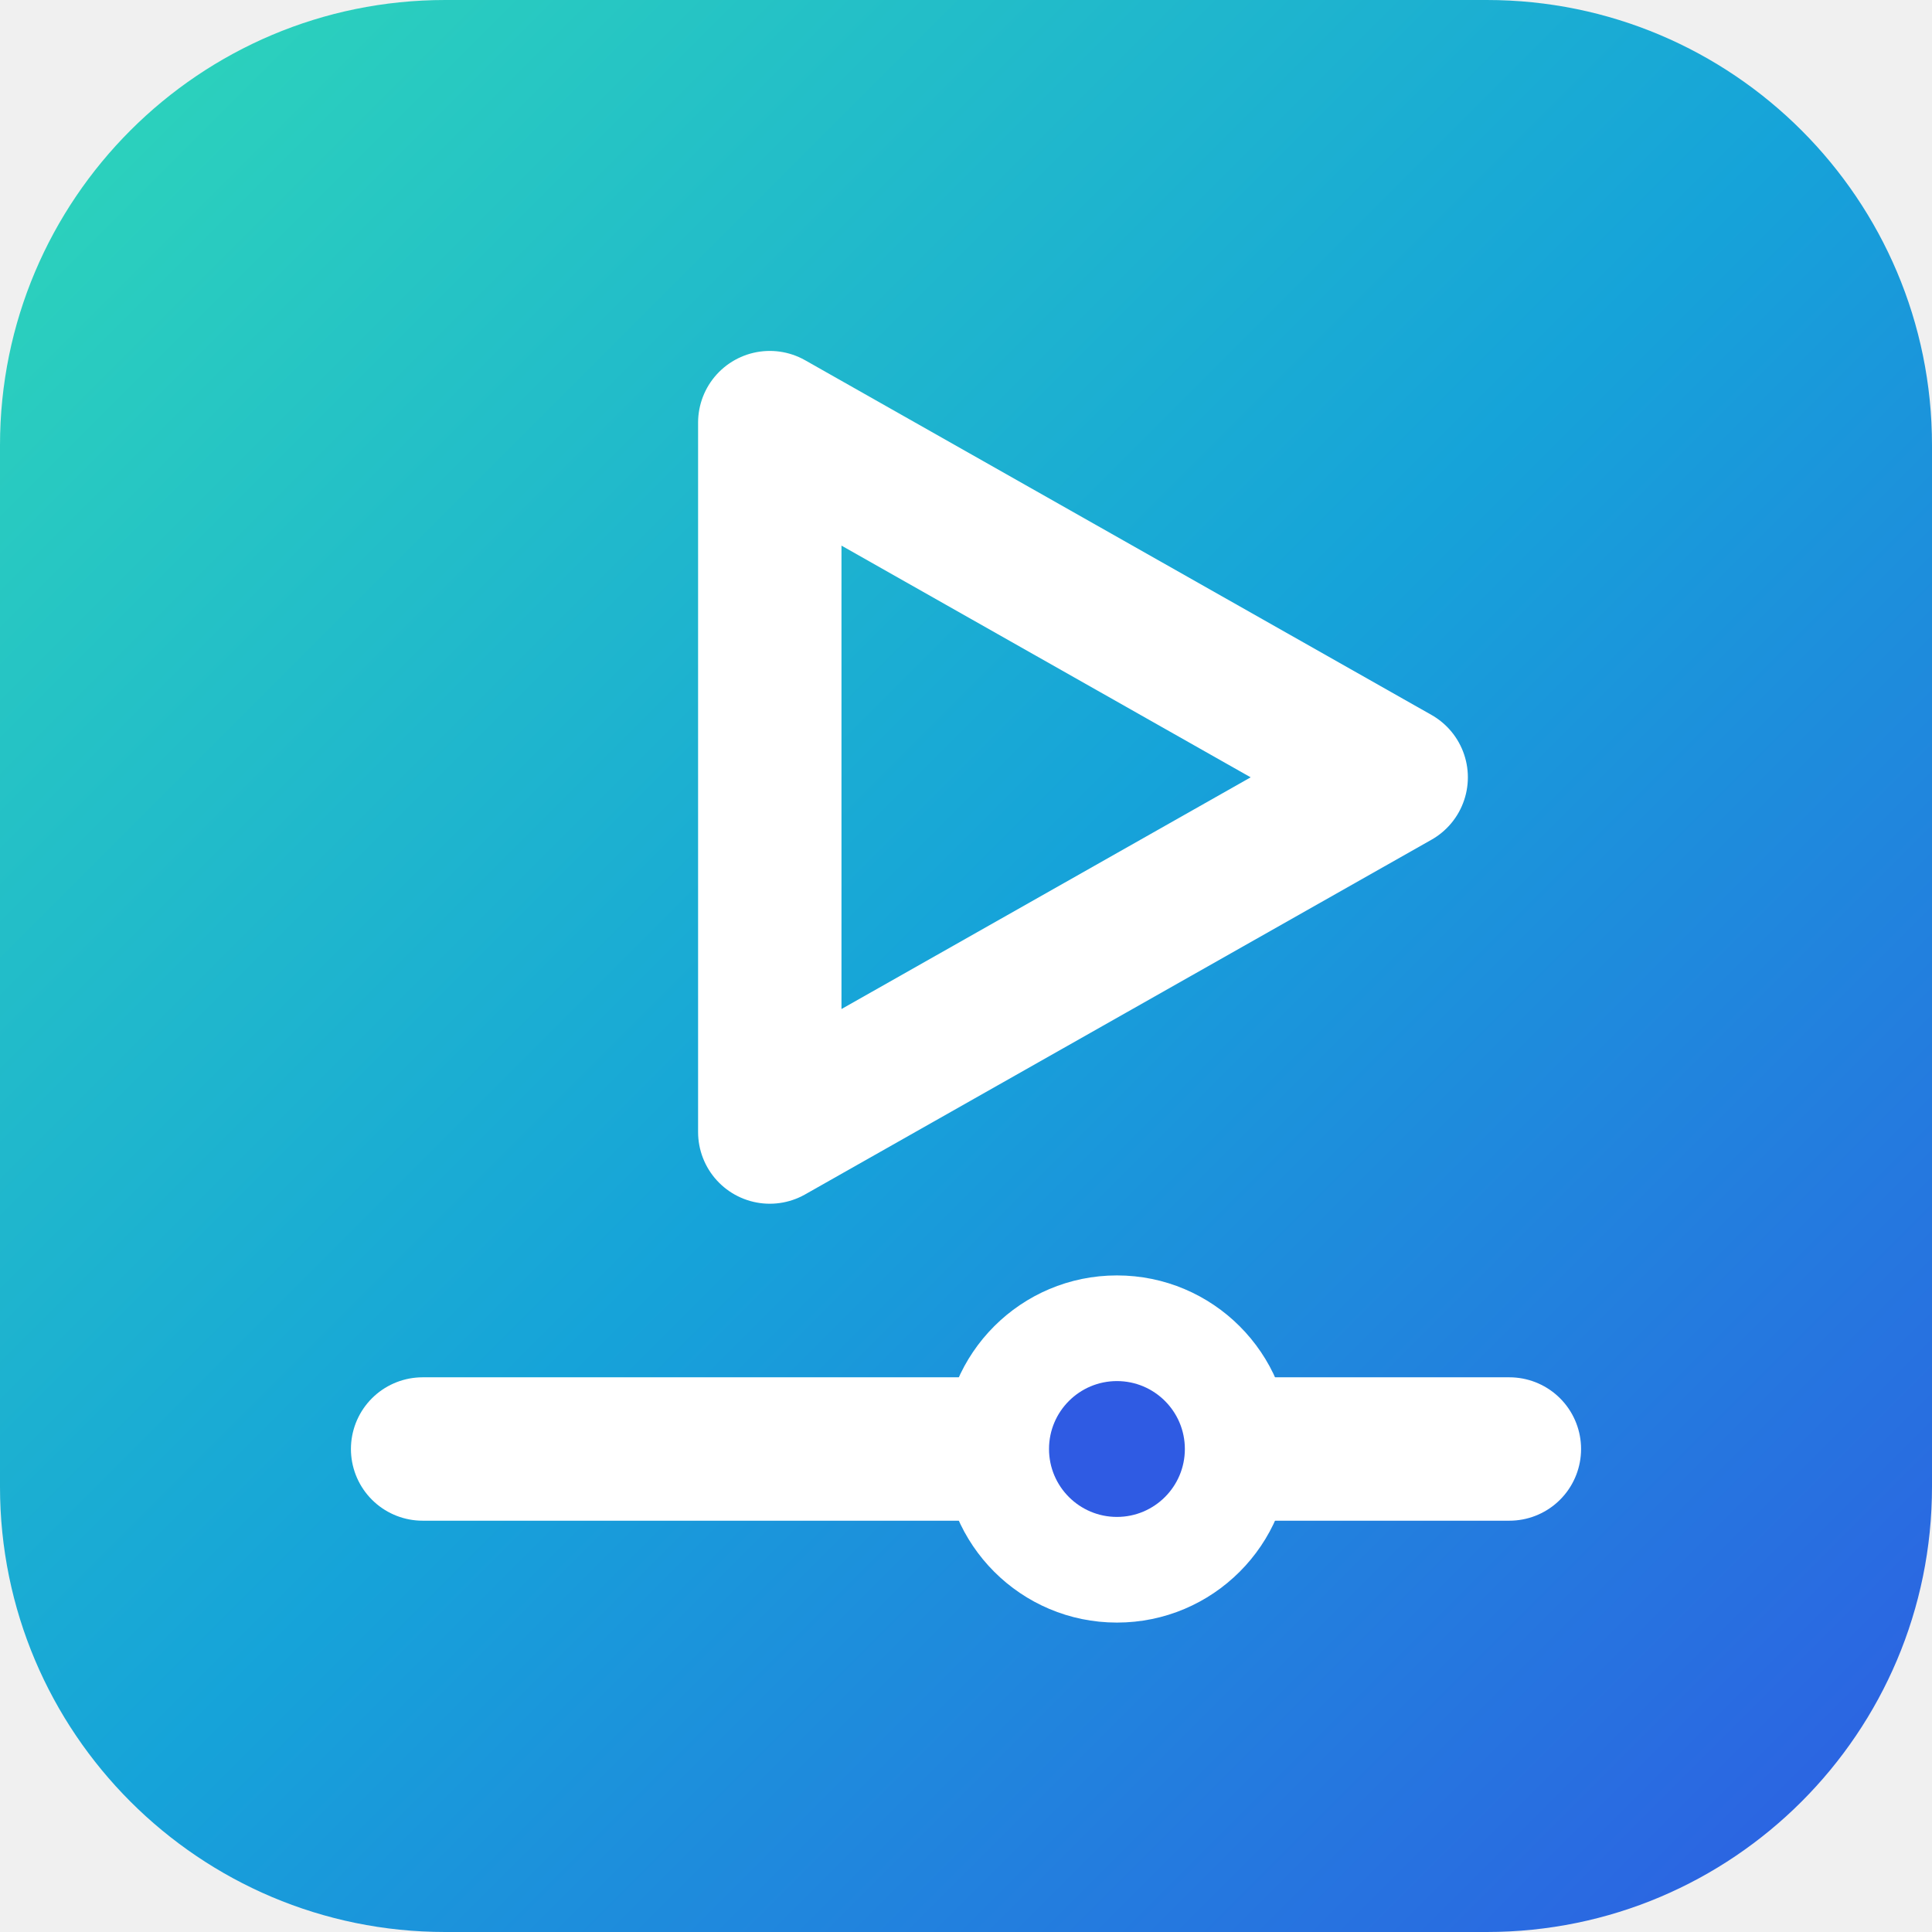
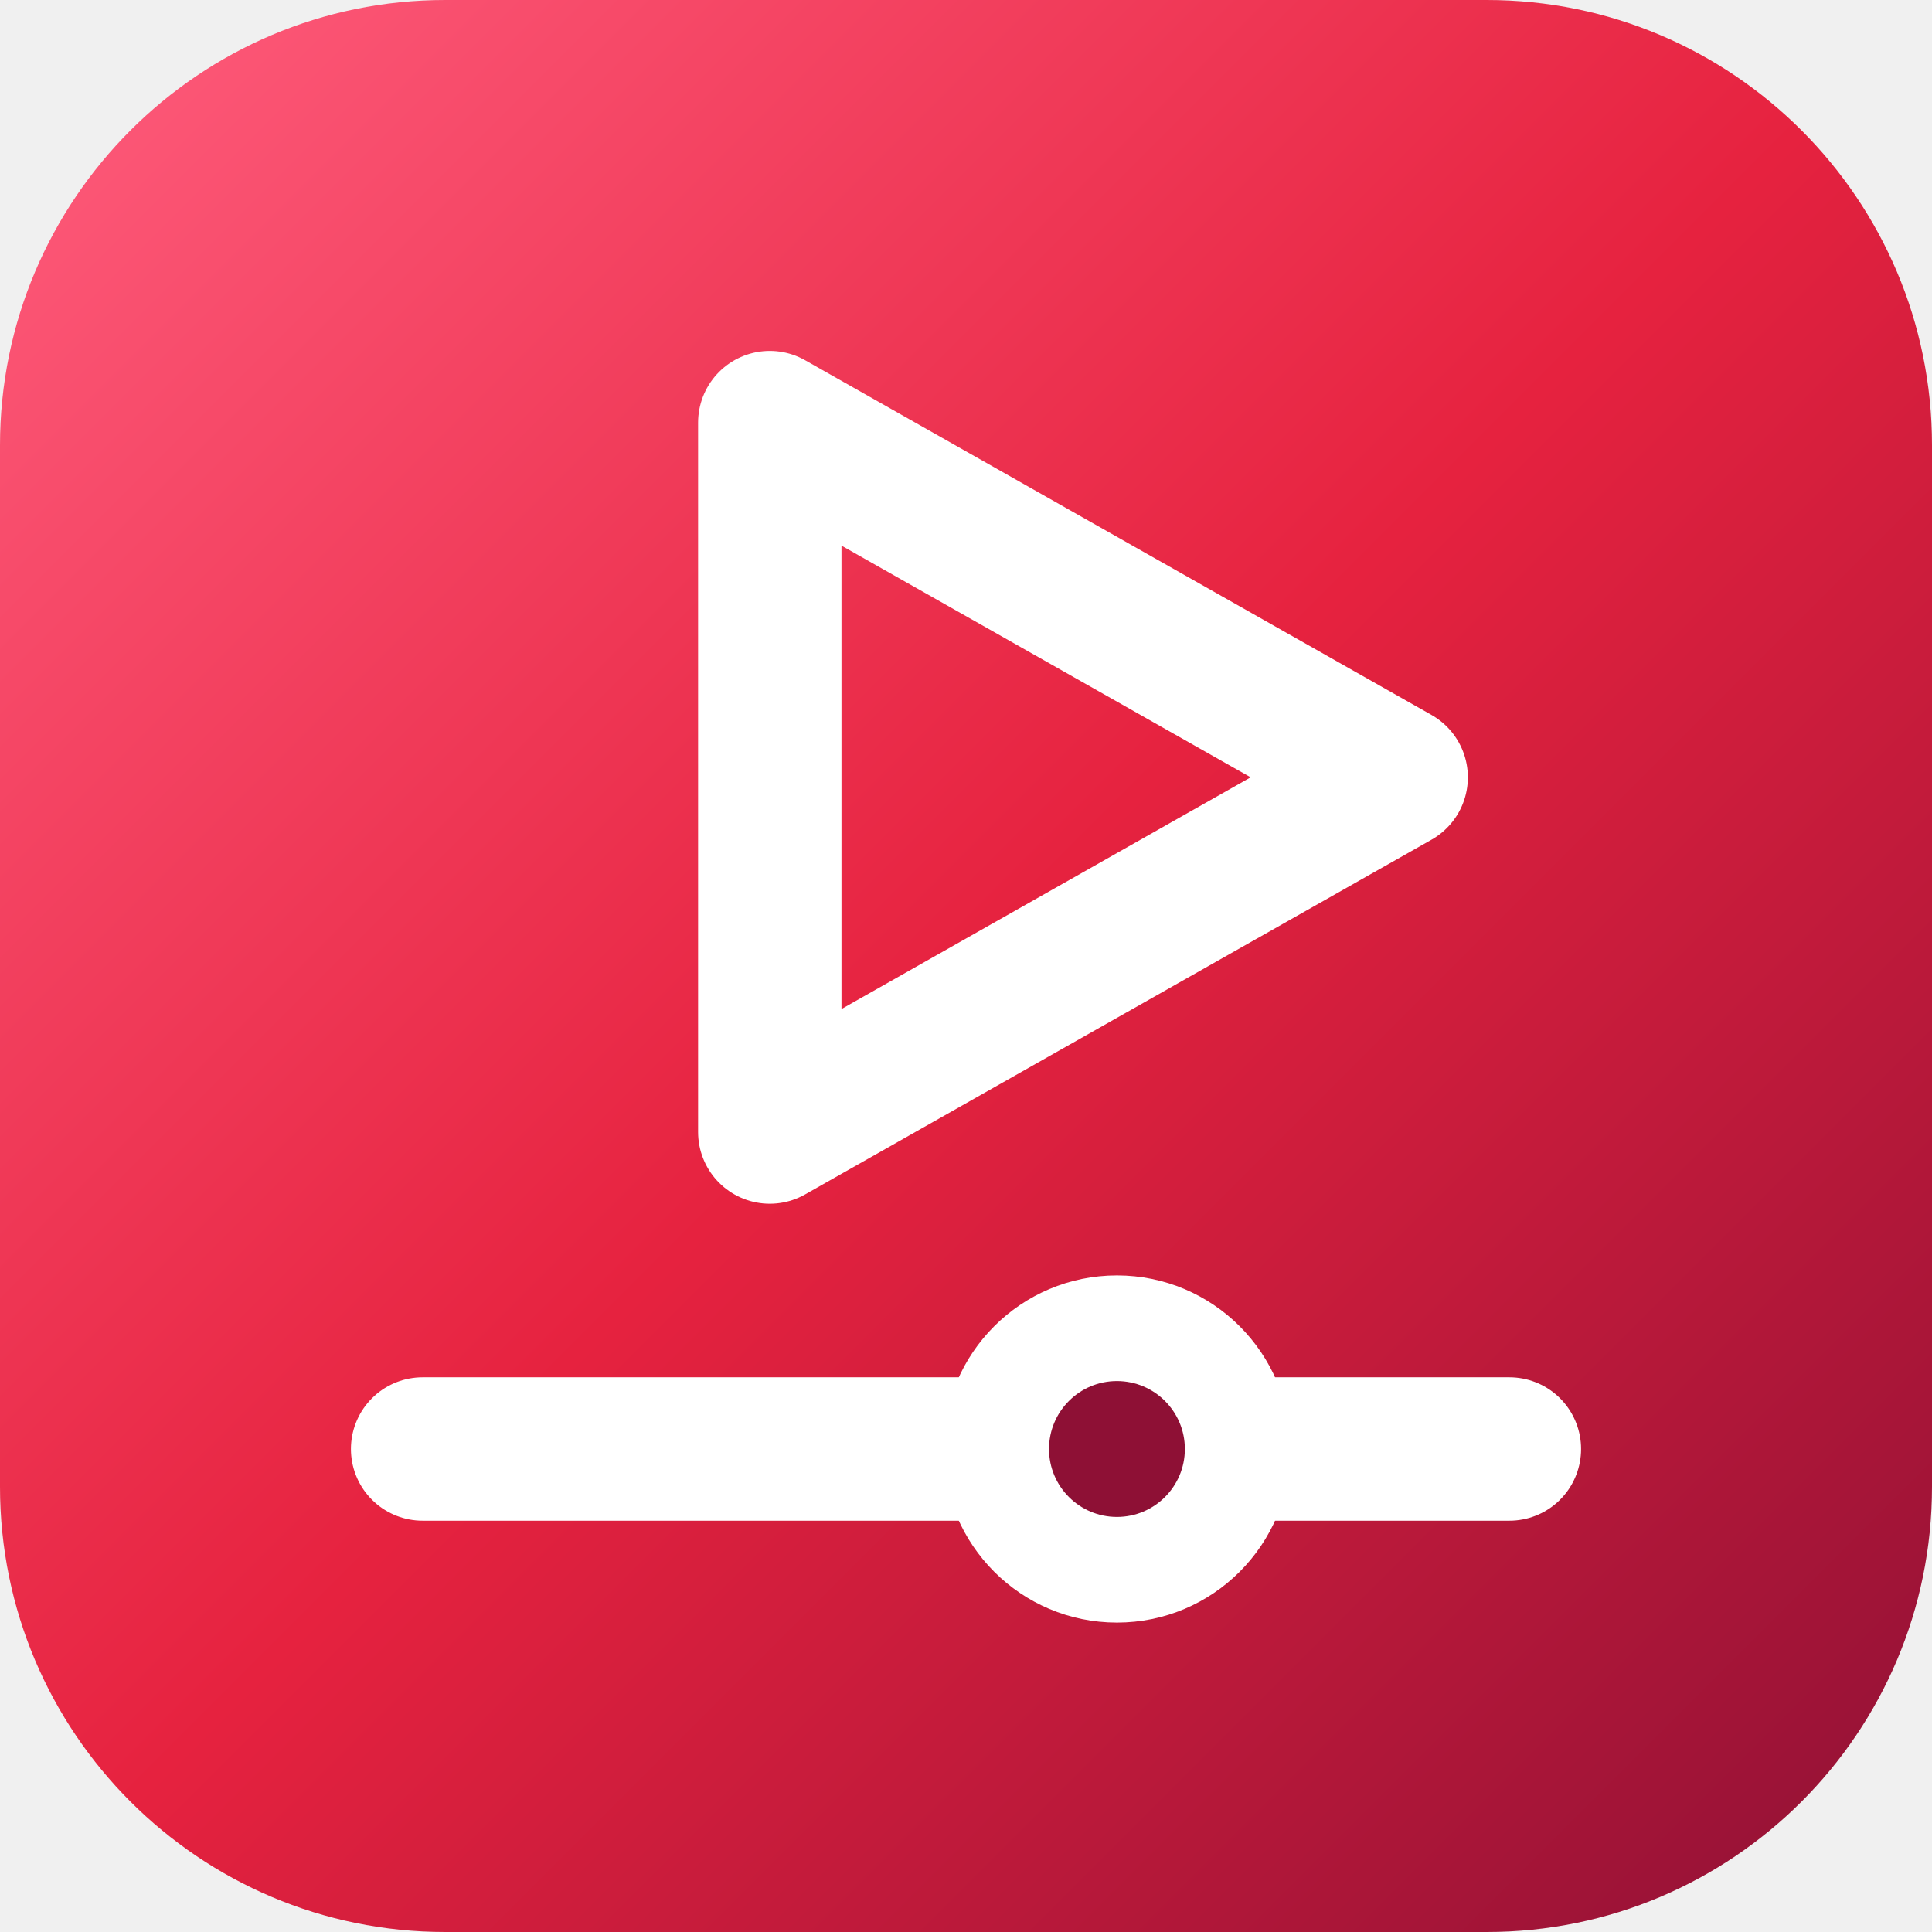
<svg xmlns="http://www.w3.org/2000/svg" width="512" height="512" viewBox="0 0 512 512">
  <defs>
    <linearGradient id="g" x1="0" y1="0" x2="1" y2="1">
-       <stop offset="0" stop-color="#2FD8B8" />
-       <stop offset="0.5" stop-color="#16A3D9" />
-       <stop offset="1" stop-color="#2F5BE3" />
+       <stop offset="0" stop-color="#FF5E7E" />
+       <stop offset="0.5" stop-color="#E6223F" />
+       <stop offset="1" stop-color="#8E1035" />
    </linearGradient>
  </defs>
  <rect width="512" height="512" rx="118" fill="url(#g)" />
  <path d="M204 112 L370 206 L204 300 Z" fill="none" stroke="#fff" stroke-width="38" stroke-linejoin="round" />
  <path d="M112 384 H400" stroke="#fff" stroke-width="38" stroke-linecap="round" />
  <circle cx="296" cy="384" r="46" fill="#fff" />
-   <circle cx="296" cy="384" r="18" fill="#2F5BE3" />
+   <circle cx="296" cy="384" r="18" fill="#8E1035" />
</svg>
